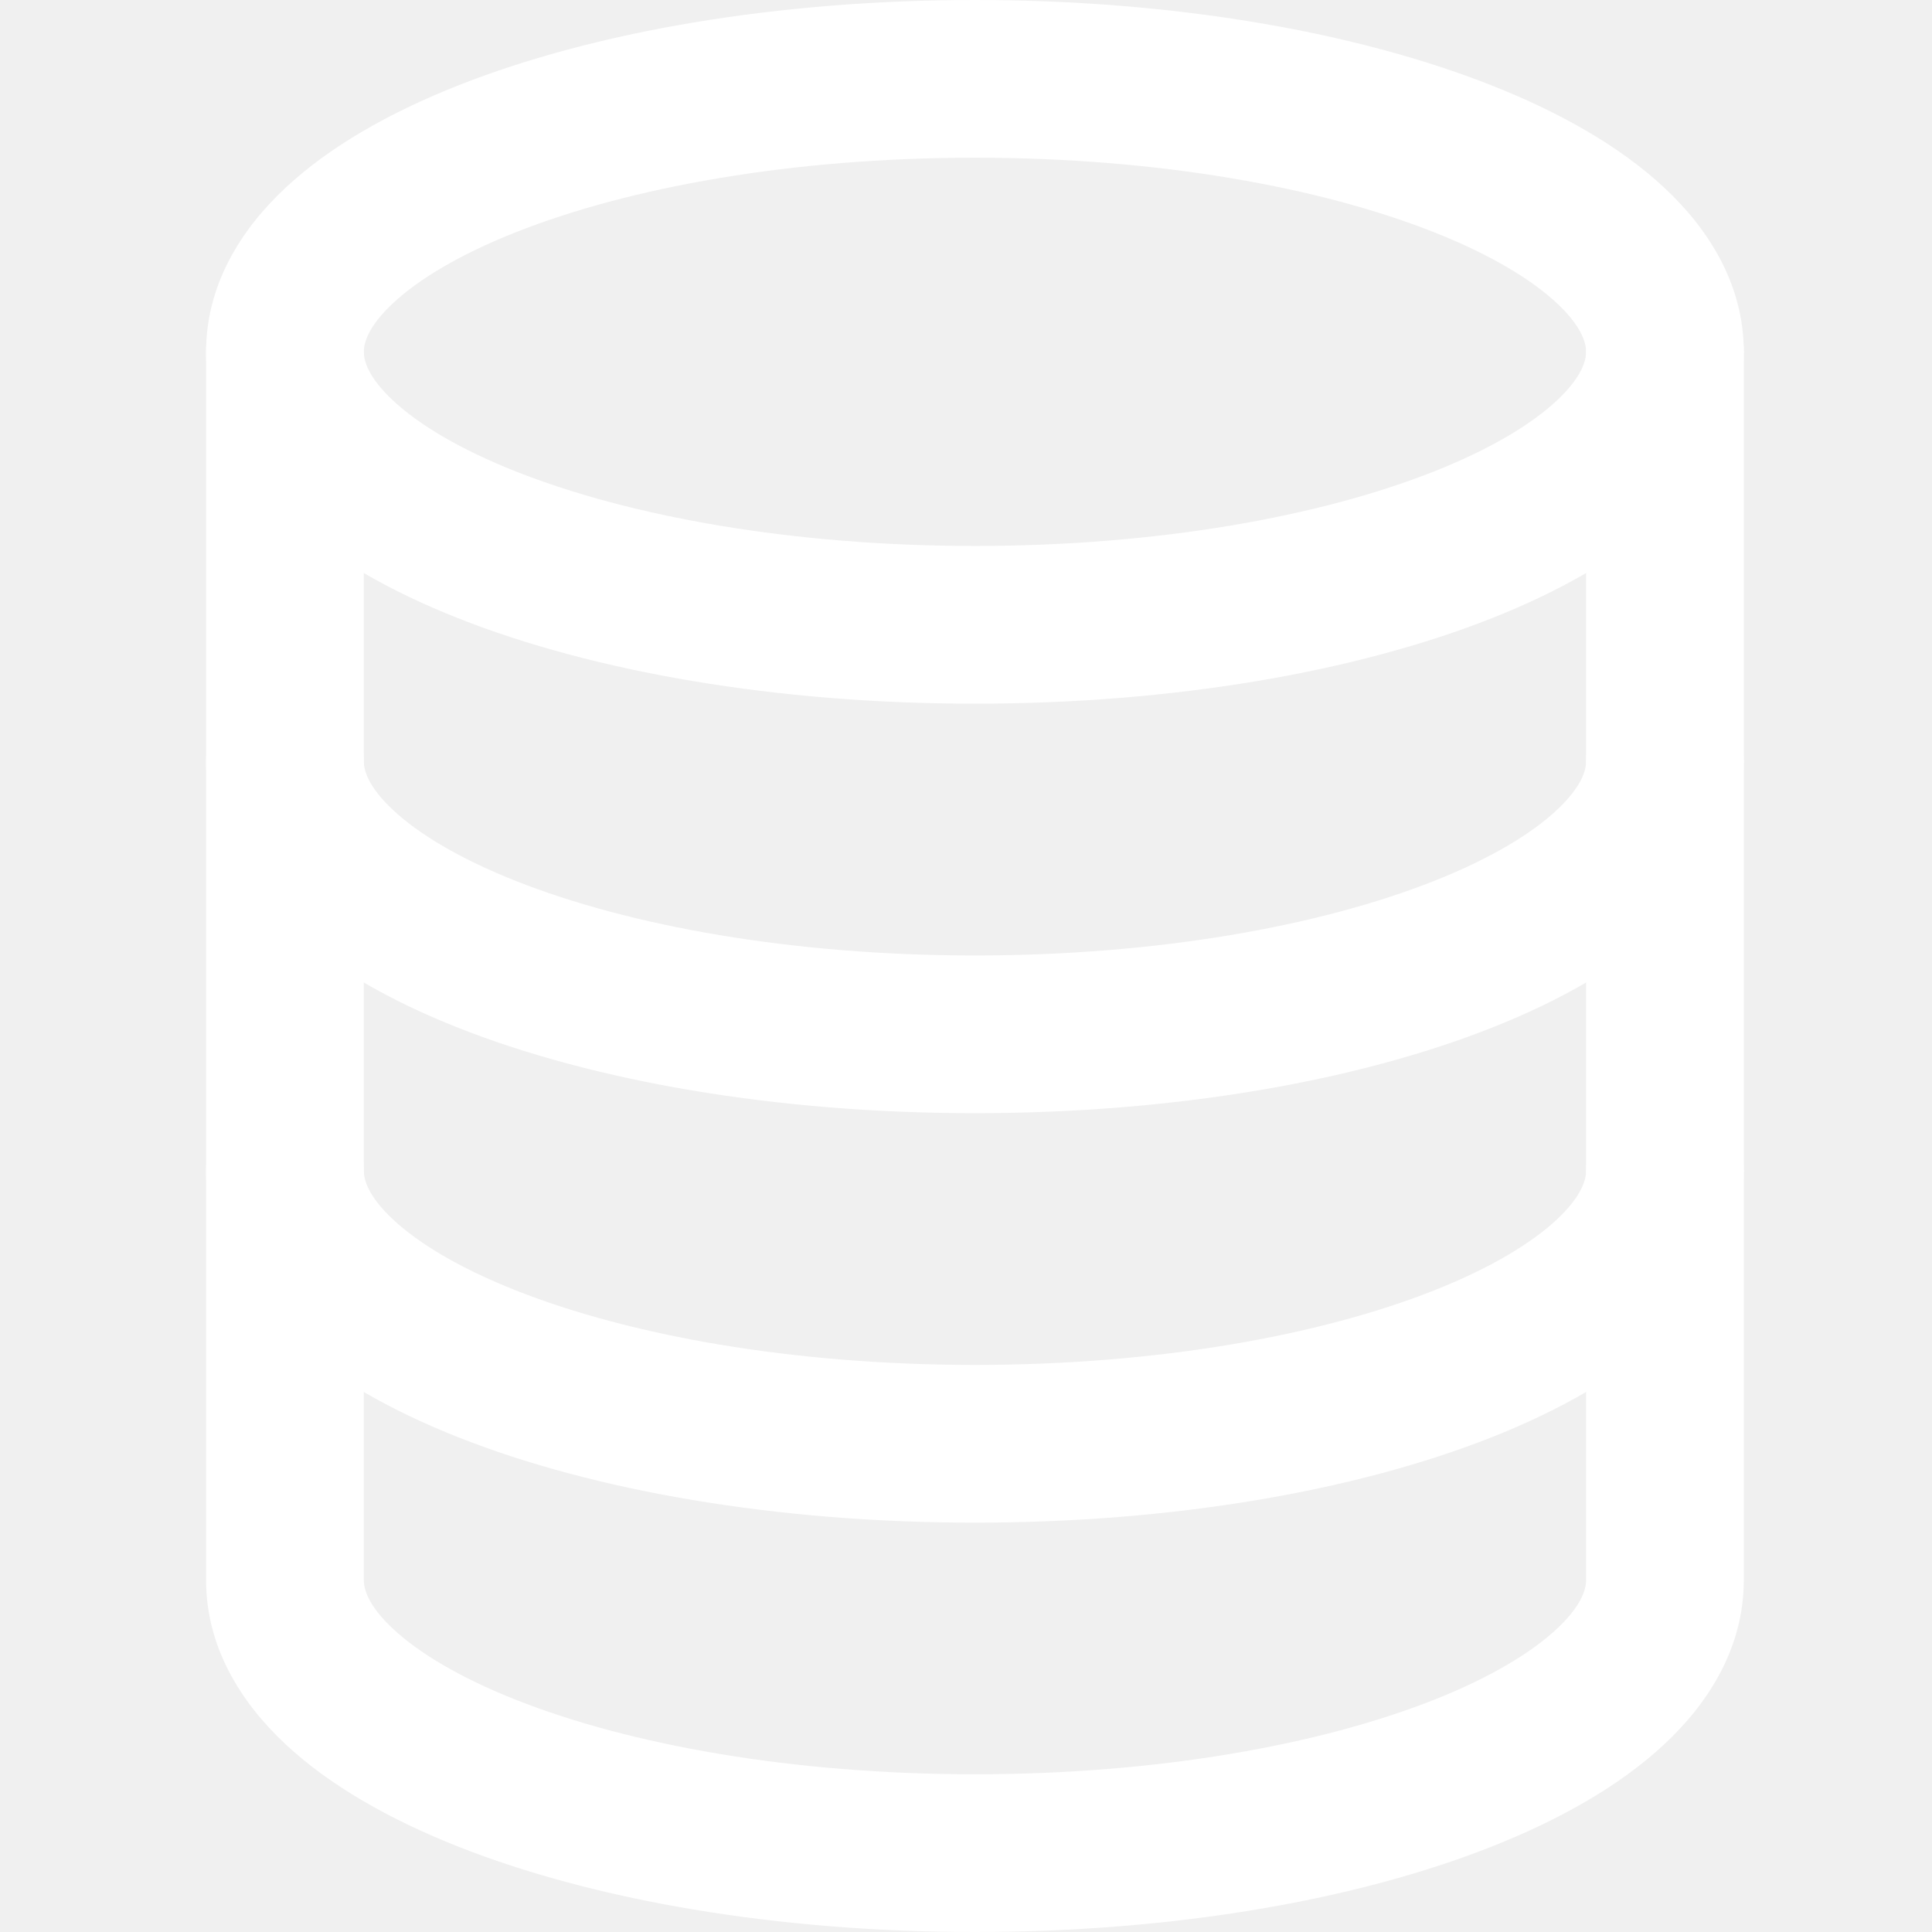
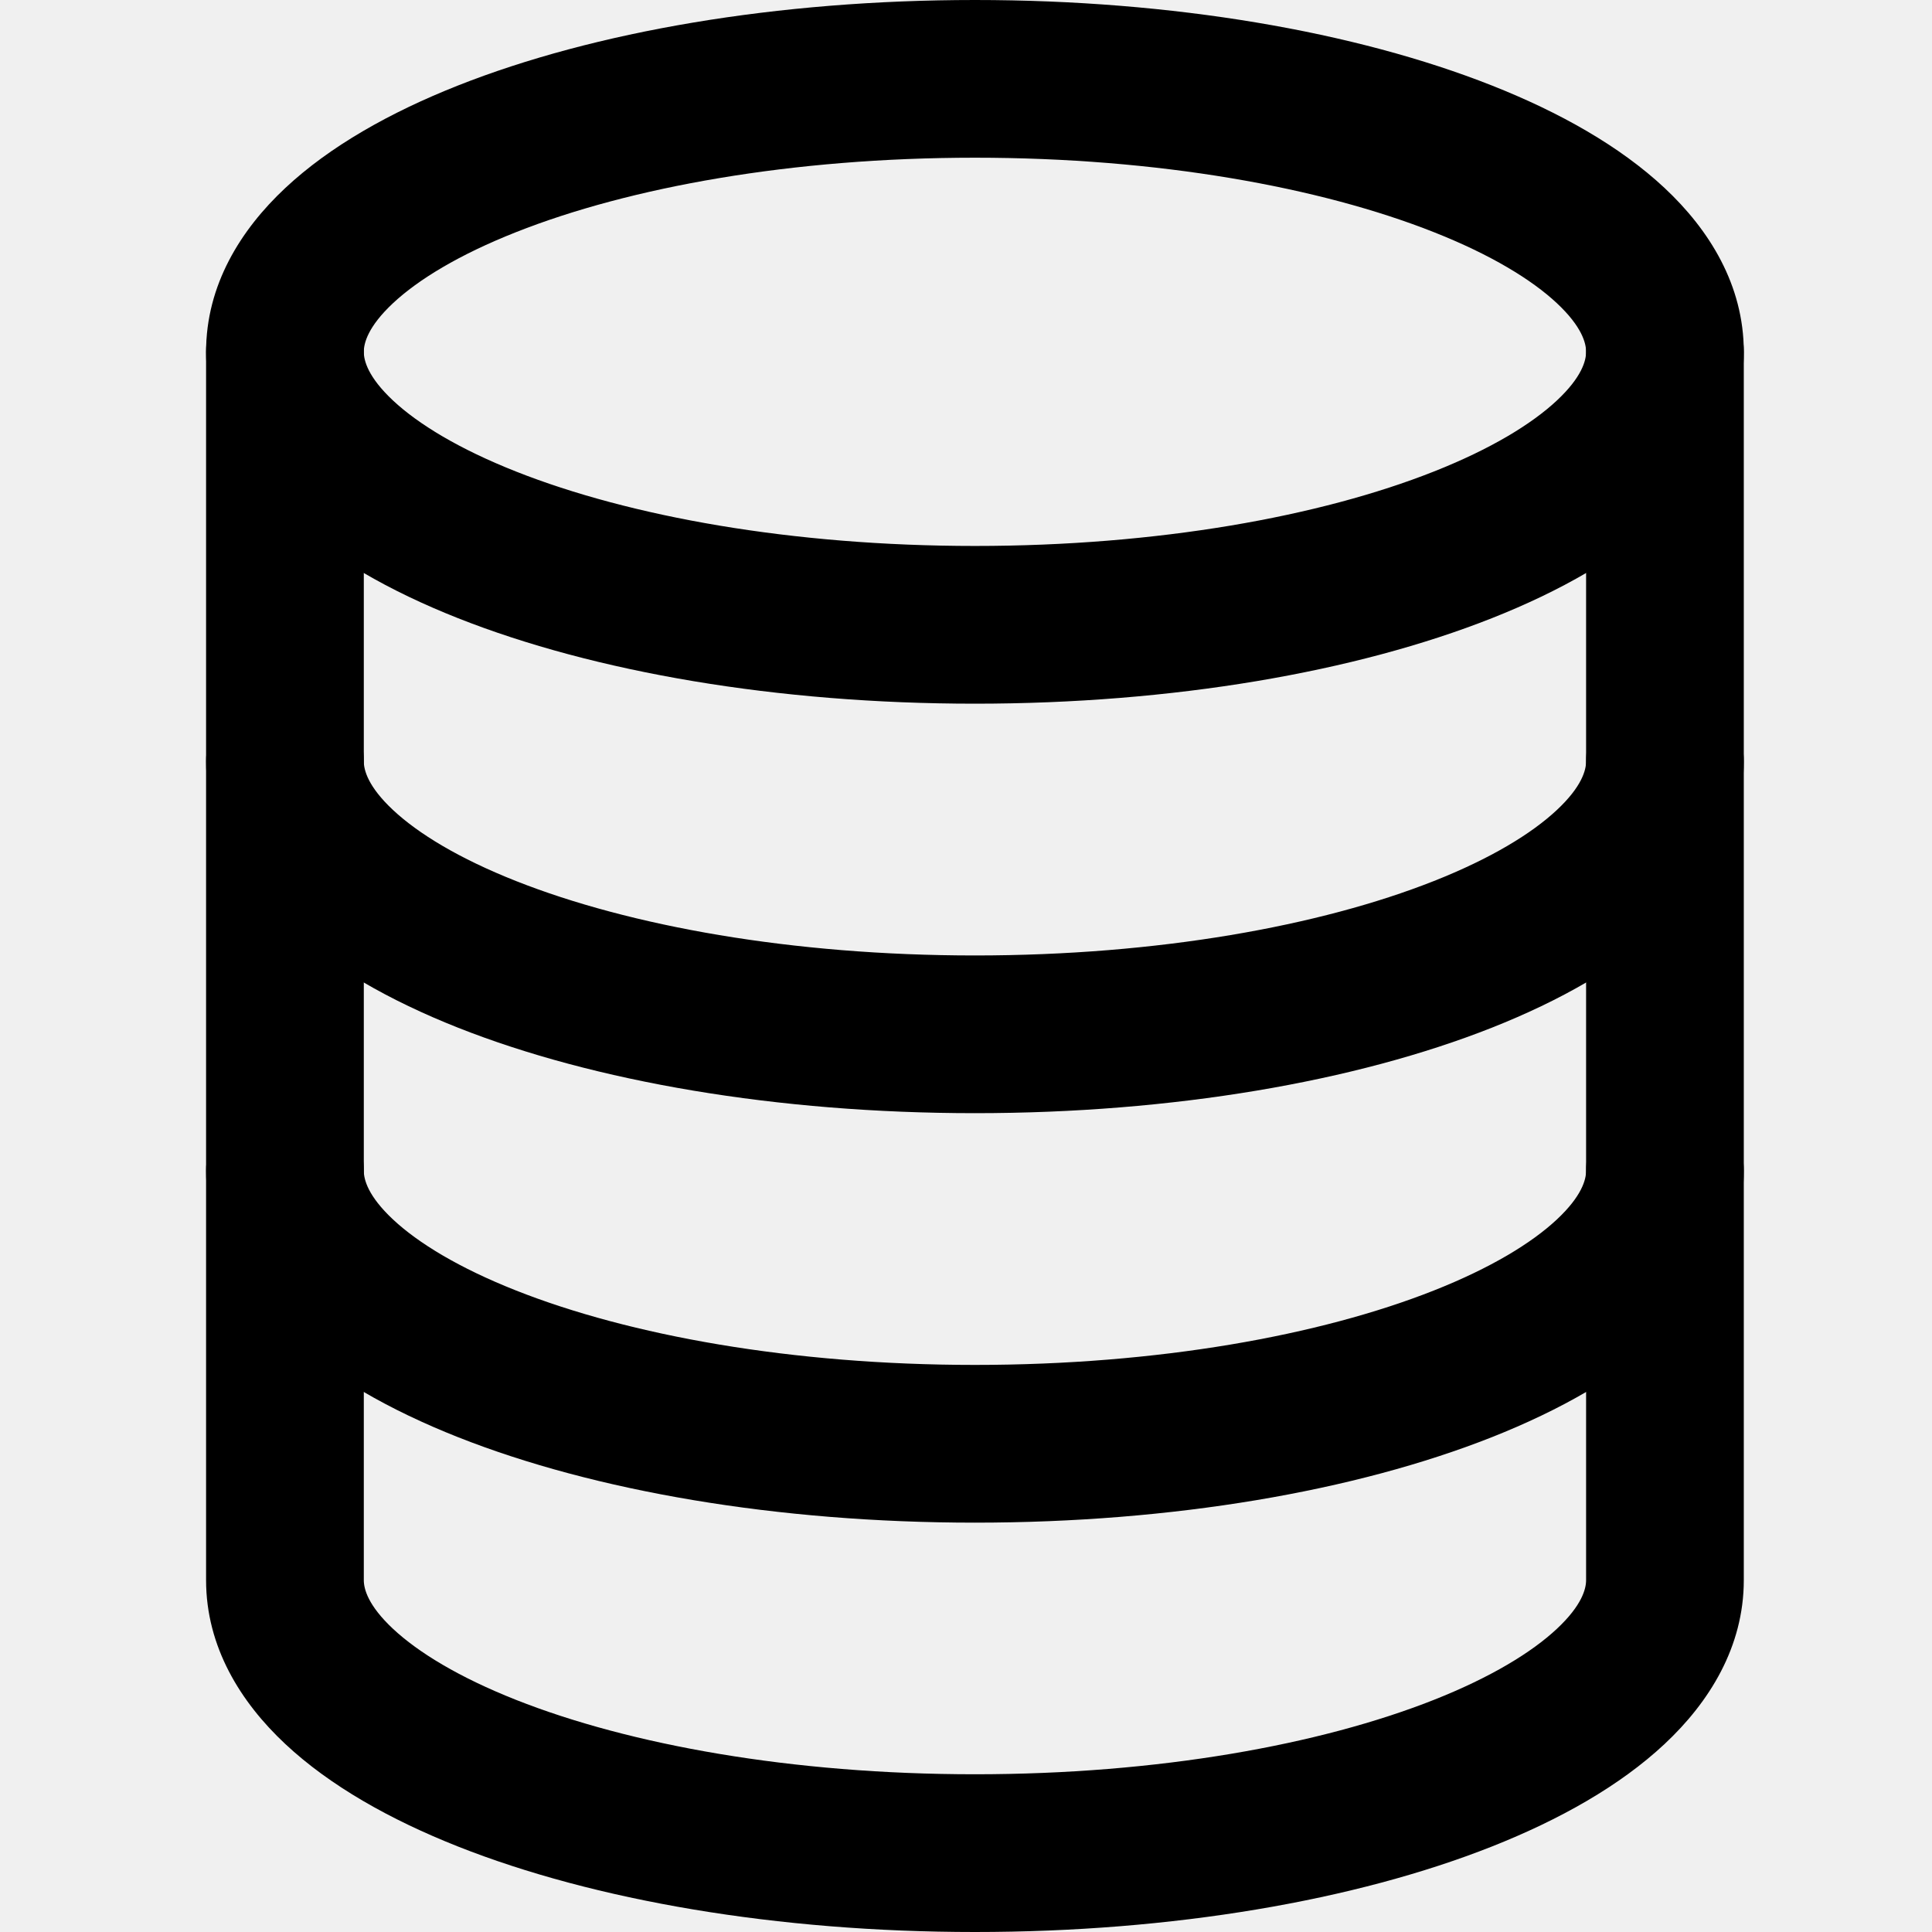
<svg xmlns="http://www.w3.org/2000/svg" width="75" height="75" viewBox="0 0 75 75" fill="none">
-   <path fill-rule="evenodd" clip-rule="evenodd" d="M15.257 11.769C14.283 12.681 14.123 13.321 14.123 13.658C14.123 13.996 14.283 14.636 15.257 15.548C16.237 16.464 17.82 17.43 20.033 18.305C24.44 20.049 30.737 21.194 37.847 21.194C44.958 21.194 51.255 20.049 55.661 18.305C57.874 17.43 59.457 16.464 60.437 15.548C61.411 14.636 61.572 13.996 61.572 13.658C61.572 13.321 61.411 12.681 60.437 11.769C59.457 10.853 57.874 9.887 55.661 9.012C51.255 7.268 44.958 6.122 37.847 6.122C30.737 6.122 24.44 7.268 20.033 9.012C17.82 9.887 16.237 10.853 15.257 11.769ZM17.78 3.319C23.068 1.227 30.164 0 37.847 0C45.53 0 52.626 1.227 57.914 3.319C60.549 4.361 62.888 5.678 64.619 7.298C66.356 8.922 67.694 11.069 67.694 13.658C67.694 16.247 66.356 18.395 64.619 20.019C62.888 21.638 60.549 22.956 57.914 23.998C52.626 26.09 45.53 27.317 37.847 27.317C30.164 27.317 23.068 26.09 17.78 23.998C15.146 22.956 12.806 21.638 11.075 20.019C9.339 18.395 8 16.247 8 13.658C8 11.069 9.339 8.922 11.075 7.298C12.806 5.678 15.146 4.361 17.78 3.319Z" fill="white" />
-   <path fill-rule="evenodd" clip-rule="evenodd" d="M11.061 10.598C12.752 10.598 14.123 11.968 14.123 13.658V29.555C14.123 29.892 14.283 30.533 15.257 31.444C16.237 32.361 17.82 33.327 20.033 34.202C24.439 35.945 30.736 37.091 37.847 37.091C44.958 37.091 51.255 35.945 55.662 34.202C57.874 33.327 59.458 32.361 60.437 31.444C61.411 30.533 61.572 29.892 61.572 29.555V13.658C61.572 11.968 62.942 10.598 64.633 10.598C66.324 10.598 67.694 11.968 67.694 13.658V29.555C67.694 32.144 66.356 34.291 64.619 35.916C62.888 37.535 60.549 38.852 57.914 39.895C52.626 41.987 45.53 43.213 37.847 43.213C30.164 43.213 23.068 41.987 17.78 39.895C15.146 38.852 12.806 37.535 11.075 35.916C9.339 34.291 8 32.144 8 29.555V13.658C8 11.968 9.371 10.598 11.061 10.598Z" fill="white" />
-   <path fill-rule="evenodd" clip-rule="evenodd" d="M11.061 26.494C12.752 26.494 14.123 27.864 14.123 29.555V45.45C14.123 45.788 14.283 46.428 15.257 47.34C16.237 48.256 17.82 49.222 20.033 50.097C24.439 51.841 30.736 52.986 37.847 52.986C44.958 52.986 51.255 51.841 55.662 50.097C57.874 49.222 59.458 48.256 60.437 47.34C61.411 46.428 61.572 45.788 61.572 45.45V29.555C61.572 27.864 62.942 26.494 64.633 26.494C66.324 26.494 67.694 27.864 67.694 29.555V45.45C67.694 48.039 66.356 50.187 64.619 51.811C62.888 53.431 60.549 54.748 57.914 55.791C52.626 57.883 45.53 59.109 37.847 59.109C30.164 59.109 23.068 57.883 17.78 55.791C15.146 54.748 12.806 53.431 11.075 51.811C9.339 50.187 8 48.039 8 45.45V29.555C8 27.864 9.371 26.494 11.061 26.494Z" fill="white" />
-   <path fill-rule="evenodd" clip-rule="evenodd" d="M11.061 42.385C12.752 42.385 14.123 43.755 14.123 45.446V61.342C14.123 61.679 14.283 62.32 15.257 63.231C16.237 64.147 17.82 65.113 20.033 65.989C24.439 67.732 30.736 68.877 37.847 68.877C44.958 68.877 51.255 67.732 55.662 65.989C57.874 65.113 59.458 64.147 60.437 63.231C61.411 62.32 61.572 61.679 61.572 61.342V45.446C61.572 43.755 62.942 42.385 64.633 42.385C66.324 42.385 67.694 43.755 67.694 45.446V61.342C67.694 63.931 66.356 66.078 64.619 67.702C62.888 69.322 60.549 70.639 57.914 71.682C52.626 73.774 45.53 75 37.847 75C30.164 75 23.068 73.774 17.78 71.682C15.146 70.639 12.806 69.322 11.075 67.702C9.339 66.078 8 63.931 8 61.342V45.446C8 43.755 9.371 42.385 11.061 42.385Z" fill="white" />
+   <path fill-rule="evenodd" clip-rule="evenodd" d="M15.257 11.769C14.283 12.681 14.123 13.321 14.123 13.658C14.123 13.996 14.283 14.636 15.257 15.548C16.237 16.464 17.82 17.43 20.033 18.305C24.44 20.049 30.737 21.194 37.847 21.194C44.958 21.194 51.255 20.049 55.661 18.305C57.874 17.43 59.457 16.464 60.437 15.548C61.411 14.636 61.572 13.996 61.572 13.658C61.572 13.321 61.411 12.681 60.437 11.769C59.457 10.853 57.874 9.887 55.661 9.012C51.255 7.268 44.958 6.122 37.847 6.122C30.737 6.122 24.44 7.268 20.033 9.012C17.82 9.887 16.237 10.853 15.257 11.769ZM17.78 3.319C23.068 1.227 30.164 0 37.847 0C45.53 0 52.626 1.227 57.914 3.319C60.549 4.361 62.888 5.678 64.619 7.298C66.356 8.922 67.694 11.069 67.694 13.658C67.694 16.247 66.356 18.395 64.619 20.019C62.888 21.638 60.549 22.956 57.914 23.998C52.626 26.09 45.53 27.317 37.847 27.317C30.164 27.317 23.068 26.09 17.78 23.998C15.146 22.956 12.806 21.638 11.075 20.019C9.339 18.395 8 16.247 8 13.658C8 11.069 9.339 8.922 11.075 7.298C12.806 5.678 15.146 4.361 17.78 3.319Z" fill="currentColor" />
+   <path fill-rule="evenodd" clip-rule="evenodd" d="M11.061 10.598C12.752 10.598 14.123 11.968 14.123 13.658V29.555C14.123 29.892 14.283 30.533 15.257 31.444C16.237 32.361 17.82 33.327 20.033 34.202C24.439 35.945 30.736 37.091 37.847 37.091C44.958 37.091 51.255 35.945 55.662 34.202C57.874 33.327 59.458 32.361 60.437 31.444C61.411 30.533 61.572 29.892 61.572 29.555V13.658C61.572 11.968 62.942 10.598 64.633 10.598C66.324 10.598 67.694 11.968 67.694 13.658V29.555C67.694 32.144 66.356 34.291 64.619 35.916C62.888 37.535 60.549 38.852 57.914 39.895C52.626 41.987 45.53 43.213 37.847 43.213C30.164 43.213 23.068 41.987 17.78 39.895C15.146 38.852 12.806 37.535 11.075 35.916C9.339 34.291 8 32.144 8 29.555V13.658C8 11.968 9.371 10.598 11.061 10.598Z" fill="currentColor" />
+   <path fill-rule="evenodd" clip-rule="evenodd" d="M11.061 26.494C12.752 26.494 14.123 27.864 14.123 29.555V45.45C14.123 45.788 14.283 46.428 15.257 47.34C16.237 48.256 17.82 49.222 20.033 50.097C24.439 51.841 30.736 52.986 37.847 52.986C44.958 52.986 51.255 51.841 55.662 50.097C57.874 49.222 59.458 48.256 60.437 47.34C61.411 46.428 61.572 45.788 61.572 45.45V29.555C61.572 27.864 62.942 26.494 64.633 26.494C66.324 26.494 67.694 27.864 67.694 29.555V45.45C67.694 48.039 66.356 50.187 64.619 51.811C62.888 53.431 60.549 54.748 57.914 55.791C52.626 57.883 45.53 59.109 37.847 59.109C30.164 59.109 23.068 57.883 17.78 55.791C15.146 54.748 12.806 53.431 11.075 51.811C9.339 50.187 8 48.039 8 45.45V29.555C8 27.864 9.371 26.494 11.061 26.494Z" fill="currentColor" />
+   <path fill-rule="evenodd" clip-rule="evenodd" d="M11.061 42.385C12.752 42.385 14.123 43.755 14.123 45.446V61.342C14.123 61.679 14.283 62.32 15.257 63.231C16.237 64.147 17.82 65.113 20.033 65.989C24.439 67.732 30.736 68.877 37.847 68.877C44.958 68.877 51.255 67.732 55.662 65.989C57.874 65.113 59.458 64.147 60.437 63.231C61.411 62.32 61.572 61.679 61.572 61.342V45.446C61.572 43.755 62.942 42.385 64.633 42.385C66.324 42.385 67.694 43.755 67.694 45.446V61.342C67.694 63.931 66.356 66.078 64.619 67.702C62.888 69.322 60.549 70.639 57.914 71.682C52.626 73.774 45.53 75 37.847 75C30.164 75 23.068 73.774 17.78 71.682C15.146 70.639 12.806 69.322 11.075 67.702C9.339 66.078 8 63.931 8 61.342V45.446C8 43.755 9.371 42.385 11.061 42.385Z" fill="currentColor" />
</svg>
